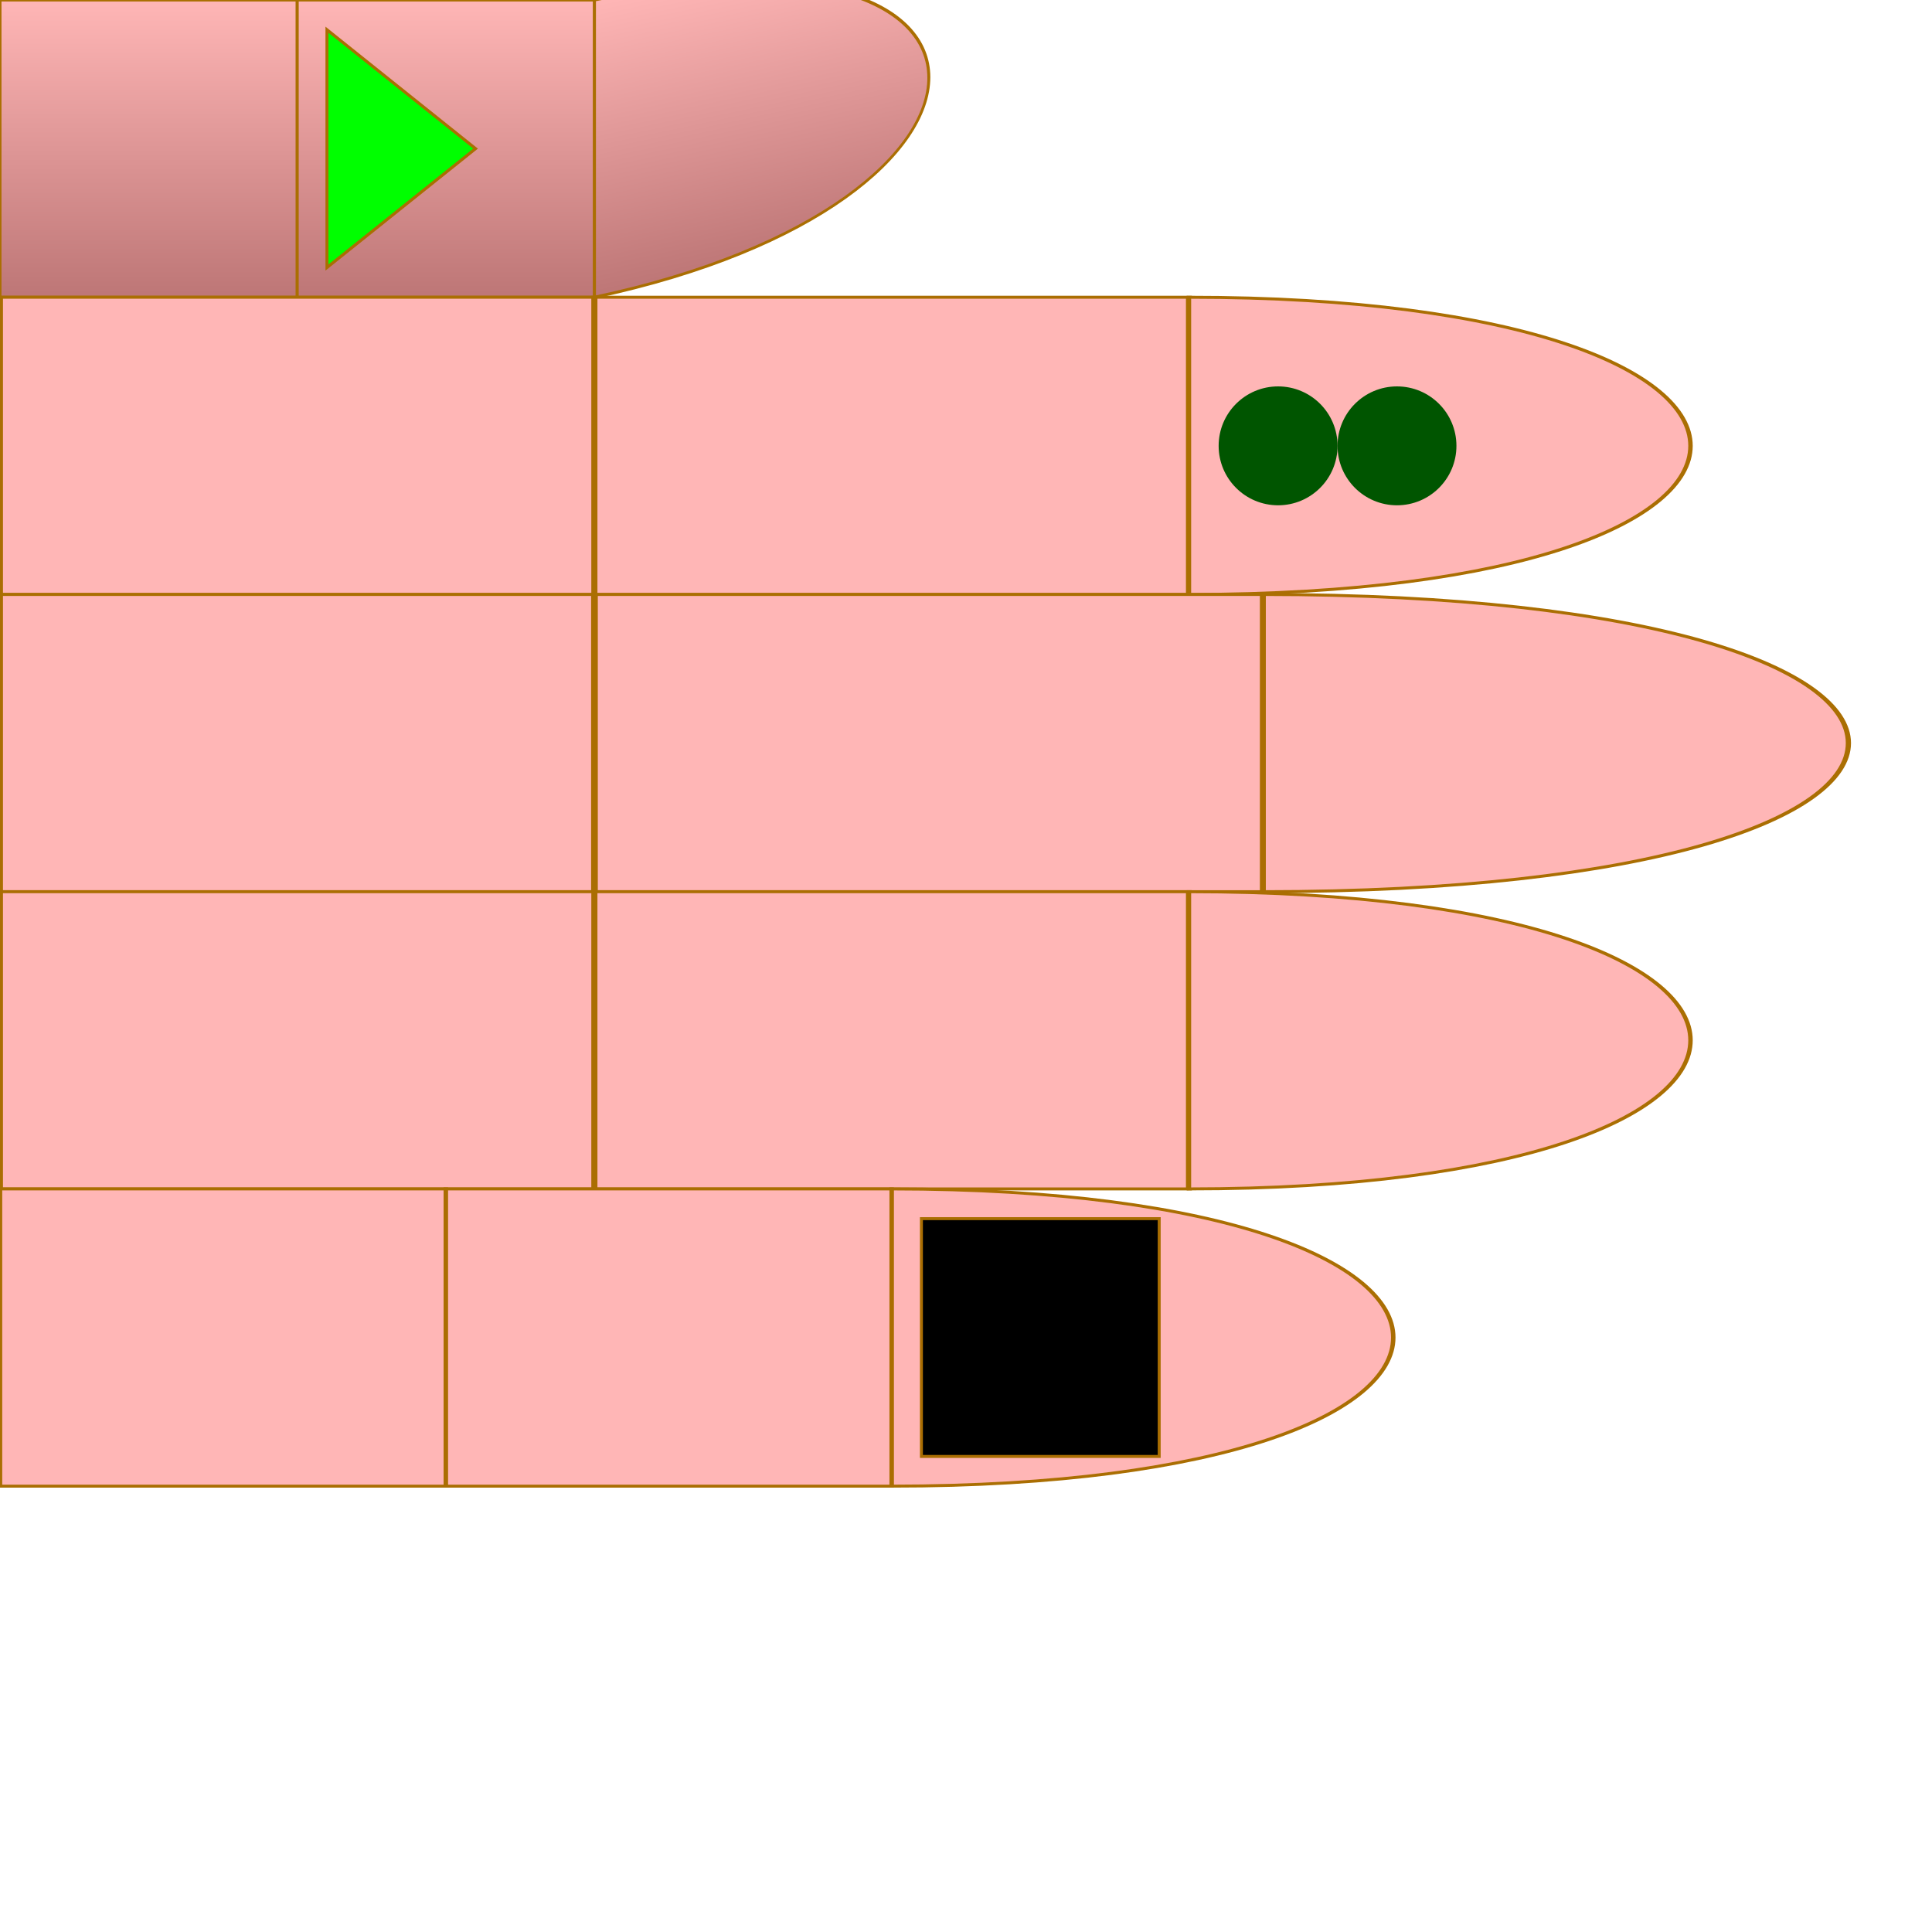
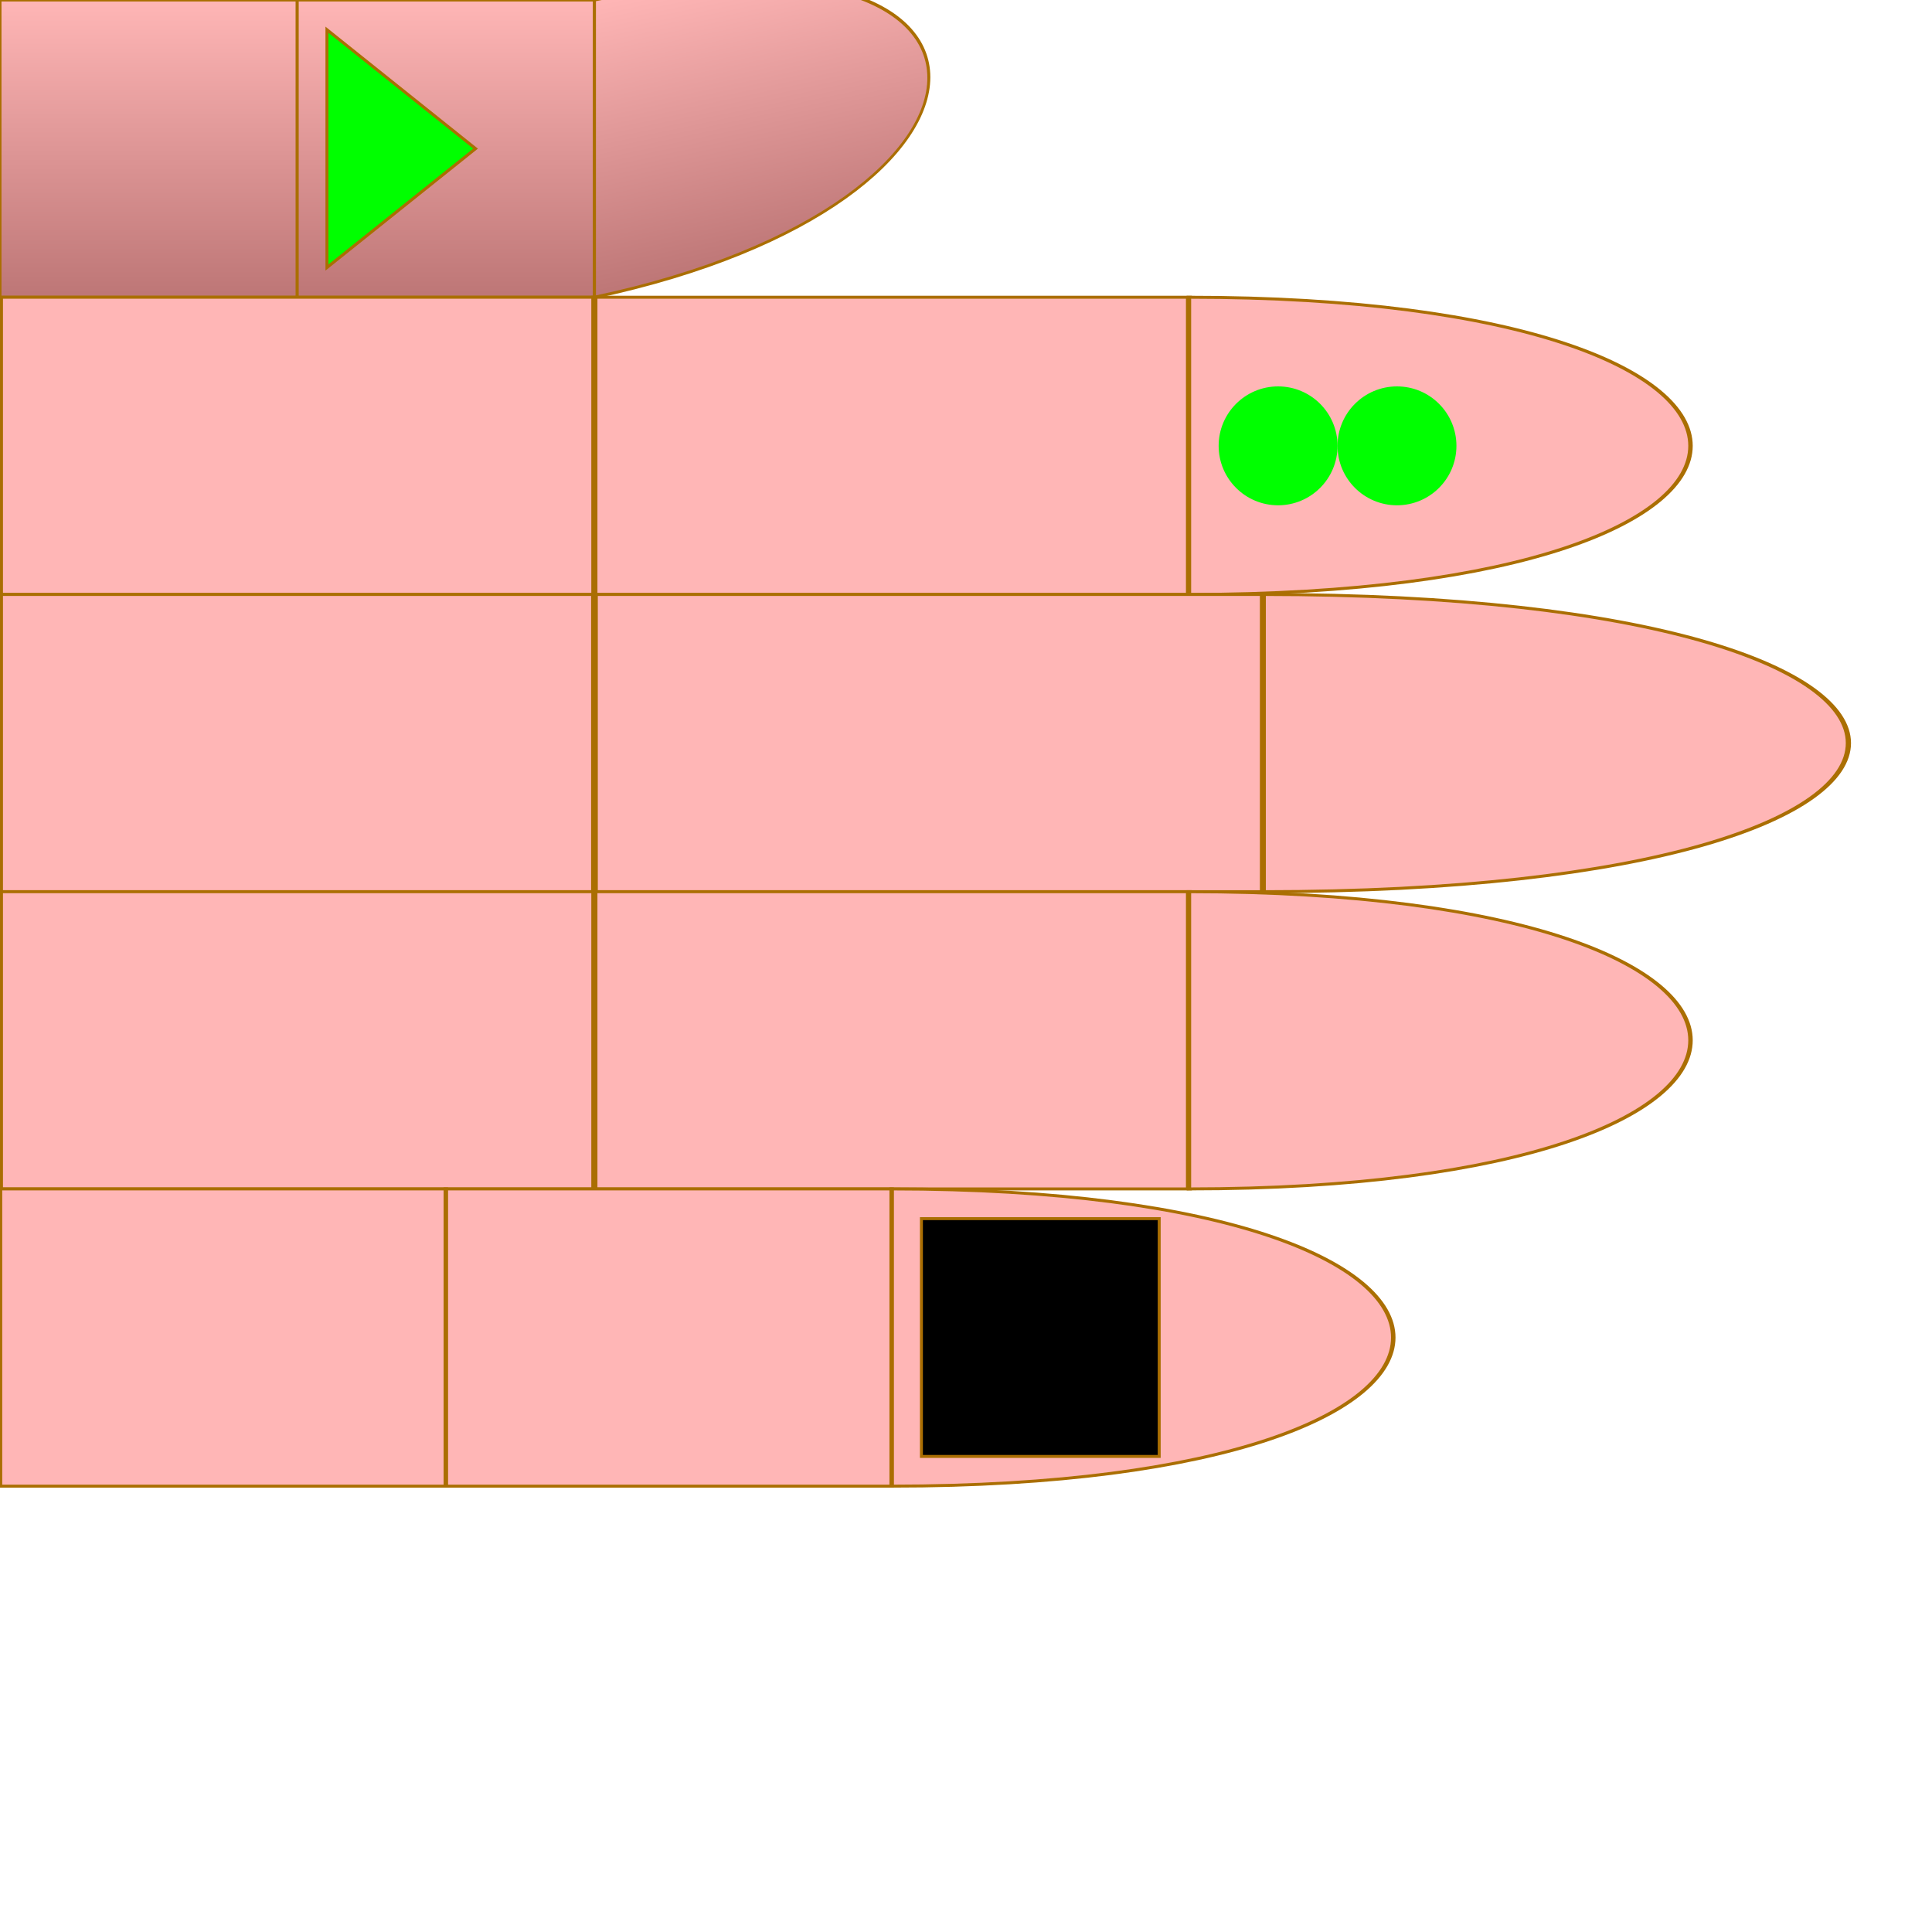
<svg xmlns="http://www.w3.org/2000/svg" id="chord-hand" viewBox="0 0 65 65">
  <style>
        #hand g use {
            stroke: #aa6e02 ;
            stroke-width: 0.1px;
        }
        #thumb {
            fill: url("#thumbGradient");
        }
        #index {
            fill: #ffb6b6ff;
        }
        #middle {
            fill: #ffb6b6ff;
        }
        #ring {
            fill: #ffb6b6ff;
        }
        #pinky {
            fill: #ffb6b6ff;
        }
    </style>
  <defs>
    <linearGradient id="thumbGradient" x1="1" x2="1" y1="0" y2="1">
      <stop offset="0%" stop-color="#ffb6b6ff" />
      <stop offset="100%" stop-color="#BD7676" />
    </linearGradient>
    <path id="phalange" d="                 M 0 0                  L 10 0                 L 10 10                 L 0 10                 Z" stroke-width="useCurrent" stroke="useCurrent" />
    <path id="tip" d="                 M 0 0                  C 15 0, 15 10, 0 10                 L 0 10                 Z" stroke-width="useCurrent" stroke="useCurrent" />
    <polygon id="start" points="1,1 6,5 1,9" fill="#0F0F" z-index="1010" />
    <rect id="start-stop" y="1" x="6" width="3" height="8" fill="#000F" z-index="1000" />
    <rect id="stop" y="1" width="8" height="8" fill="#000F" z-index="1000" />
    <circle id="dot" cx="3" cy="5" r="2" stroke="none" />
  </defs>
  <g id="hand" viewBox="0 0 50 50" x="0" y="0">
    <g id="thumb">
      <use id="me" href="#phalange" transform="translate(0,0)" />
      <use id="mf" href="#phalange" transform="translate(10,0)" />
      <use id="pf" href="#tip" transform="translate(20,0) scale(1,1) skewY(-12)" />
      <use id="start" href="#start" x="10" />
    </g>
    <g id="index" transform="translate(0,10)">
      <use id="me" href="#phalange" transform="translate(0,0) scale(2,1)" />
      <use id="mf" href="#phalange" transform="translate(20,0) scale(2,1) " />
      <use id="pf" href="#tip" transform="translate(40,0) scale(1.5,1) " />
-       <use id="dot2" href="#dot" x="44" fill="#050F">2</use>
-       <use id="dot1" href="#dot" x="40" fill="#050F" />
+       <use id="dot2" href="#dot" x="44" fill="#0F0F">2</use>
+       <use id="dot1" href="#dot" x="40" fill="#0F0F" />
    </g>
    <g id="middle" transform="translate(0,20)">
      <use id="me" href="#phalange" transform="translate(0,0) scale(2,1) " />
      <use id="mf" href="#phalange" transform="translate(20,0) scale(2.25,1) " />
      <use id="pf" href="#tip" transform="translate(42.5,0) scale(1.75,1) " />
    </g>
    <g id="ring" transform="translate(0,30)">
      <use id="me" href="#phalange" transform="translate(0,0) scale(2,1) " />
      <use id="mf" href="#phalange" transform="translate(20,0) scale(2,1) " />
      <use id="pf" href="#tip" transform="translate(40,0) scale(1.5,1) " />
    </g>
    <g id="pinky" transform="translate(0,40)">
      <use id="me" href="#phalange" transform="translate(0,0) scale(1.5,1) " />
      <use id="mf" href="#phalange" transform="translate(15,0) scale(1.5,1) " />
      <use id="pf" href="#tip" transform="translate(30,0) scale(1.5,1) " />
      <use id="stop" href="#stop" x="31" />
    </g>
  </g>
</svg>
